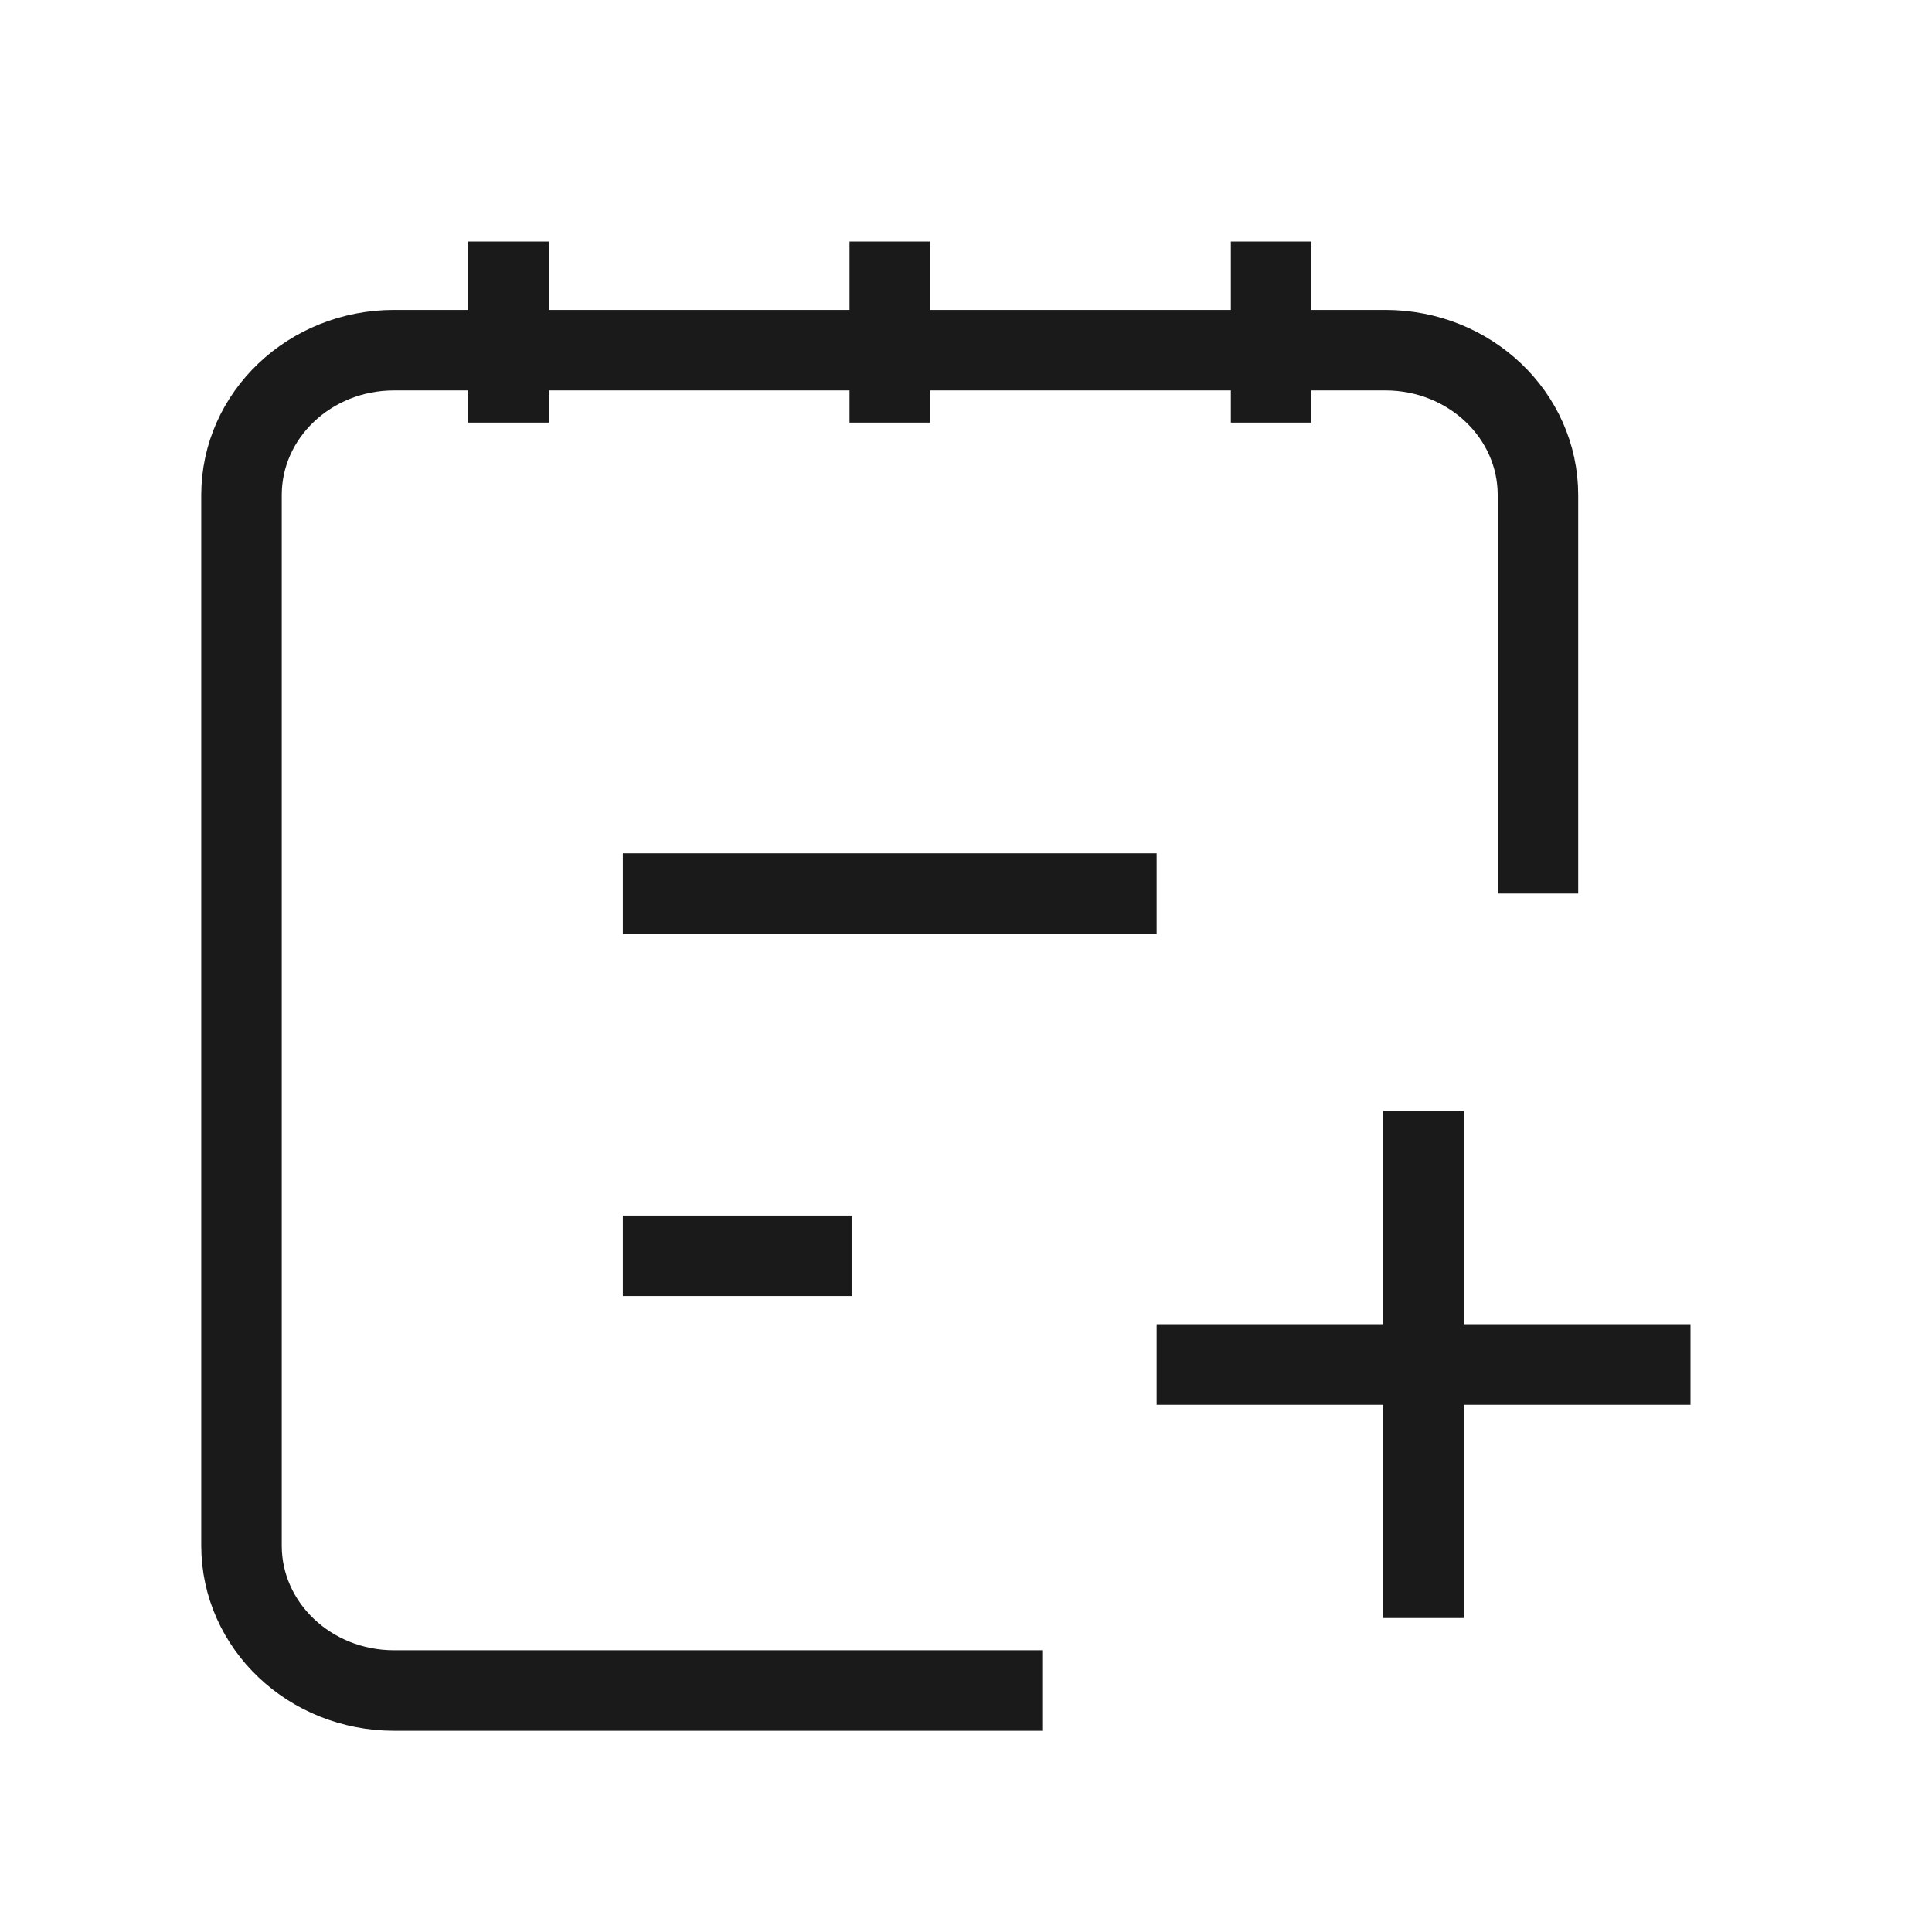
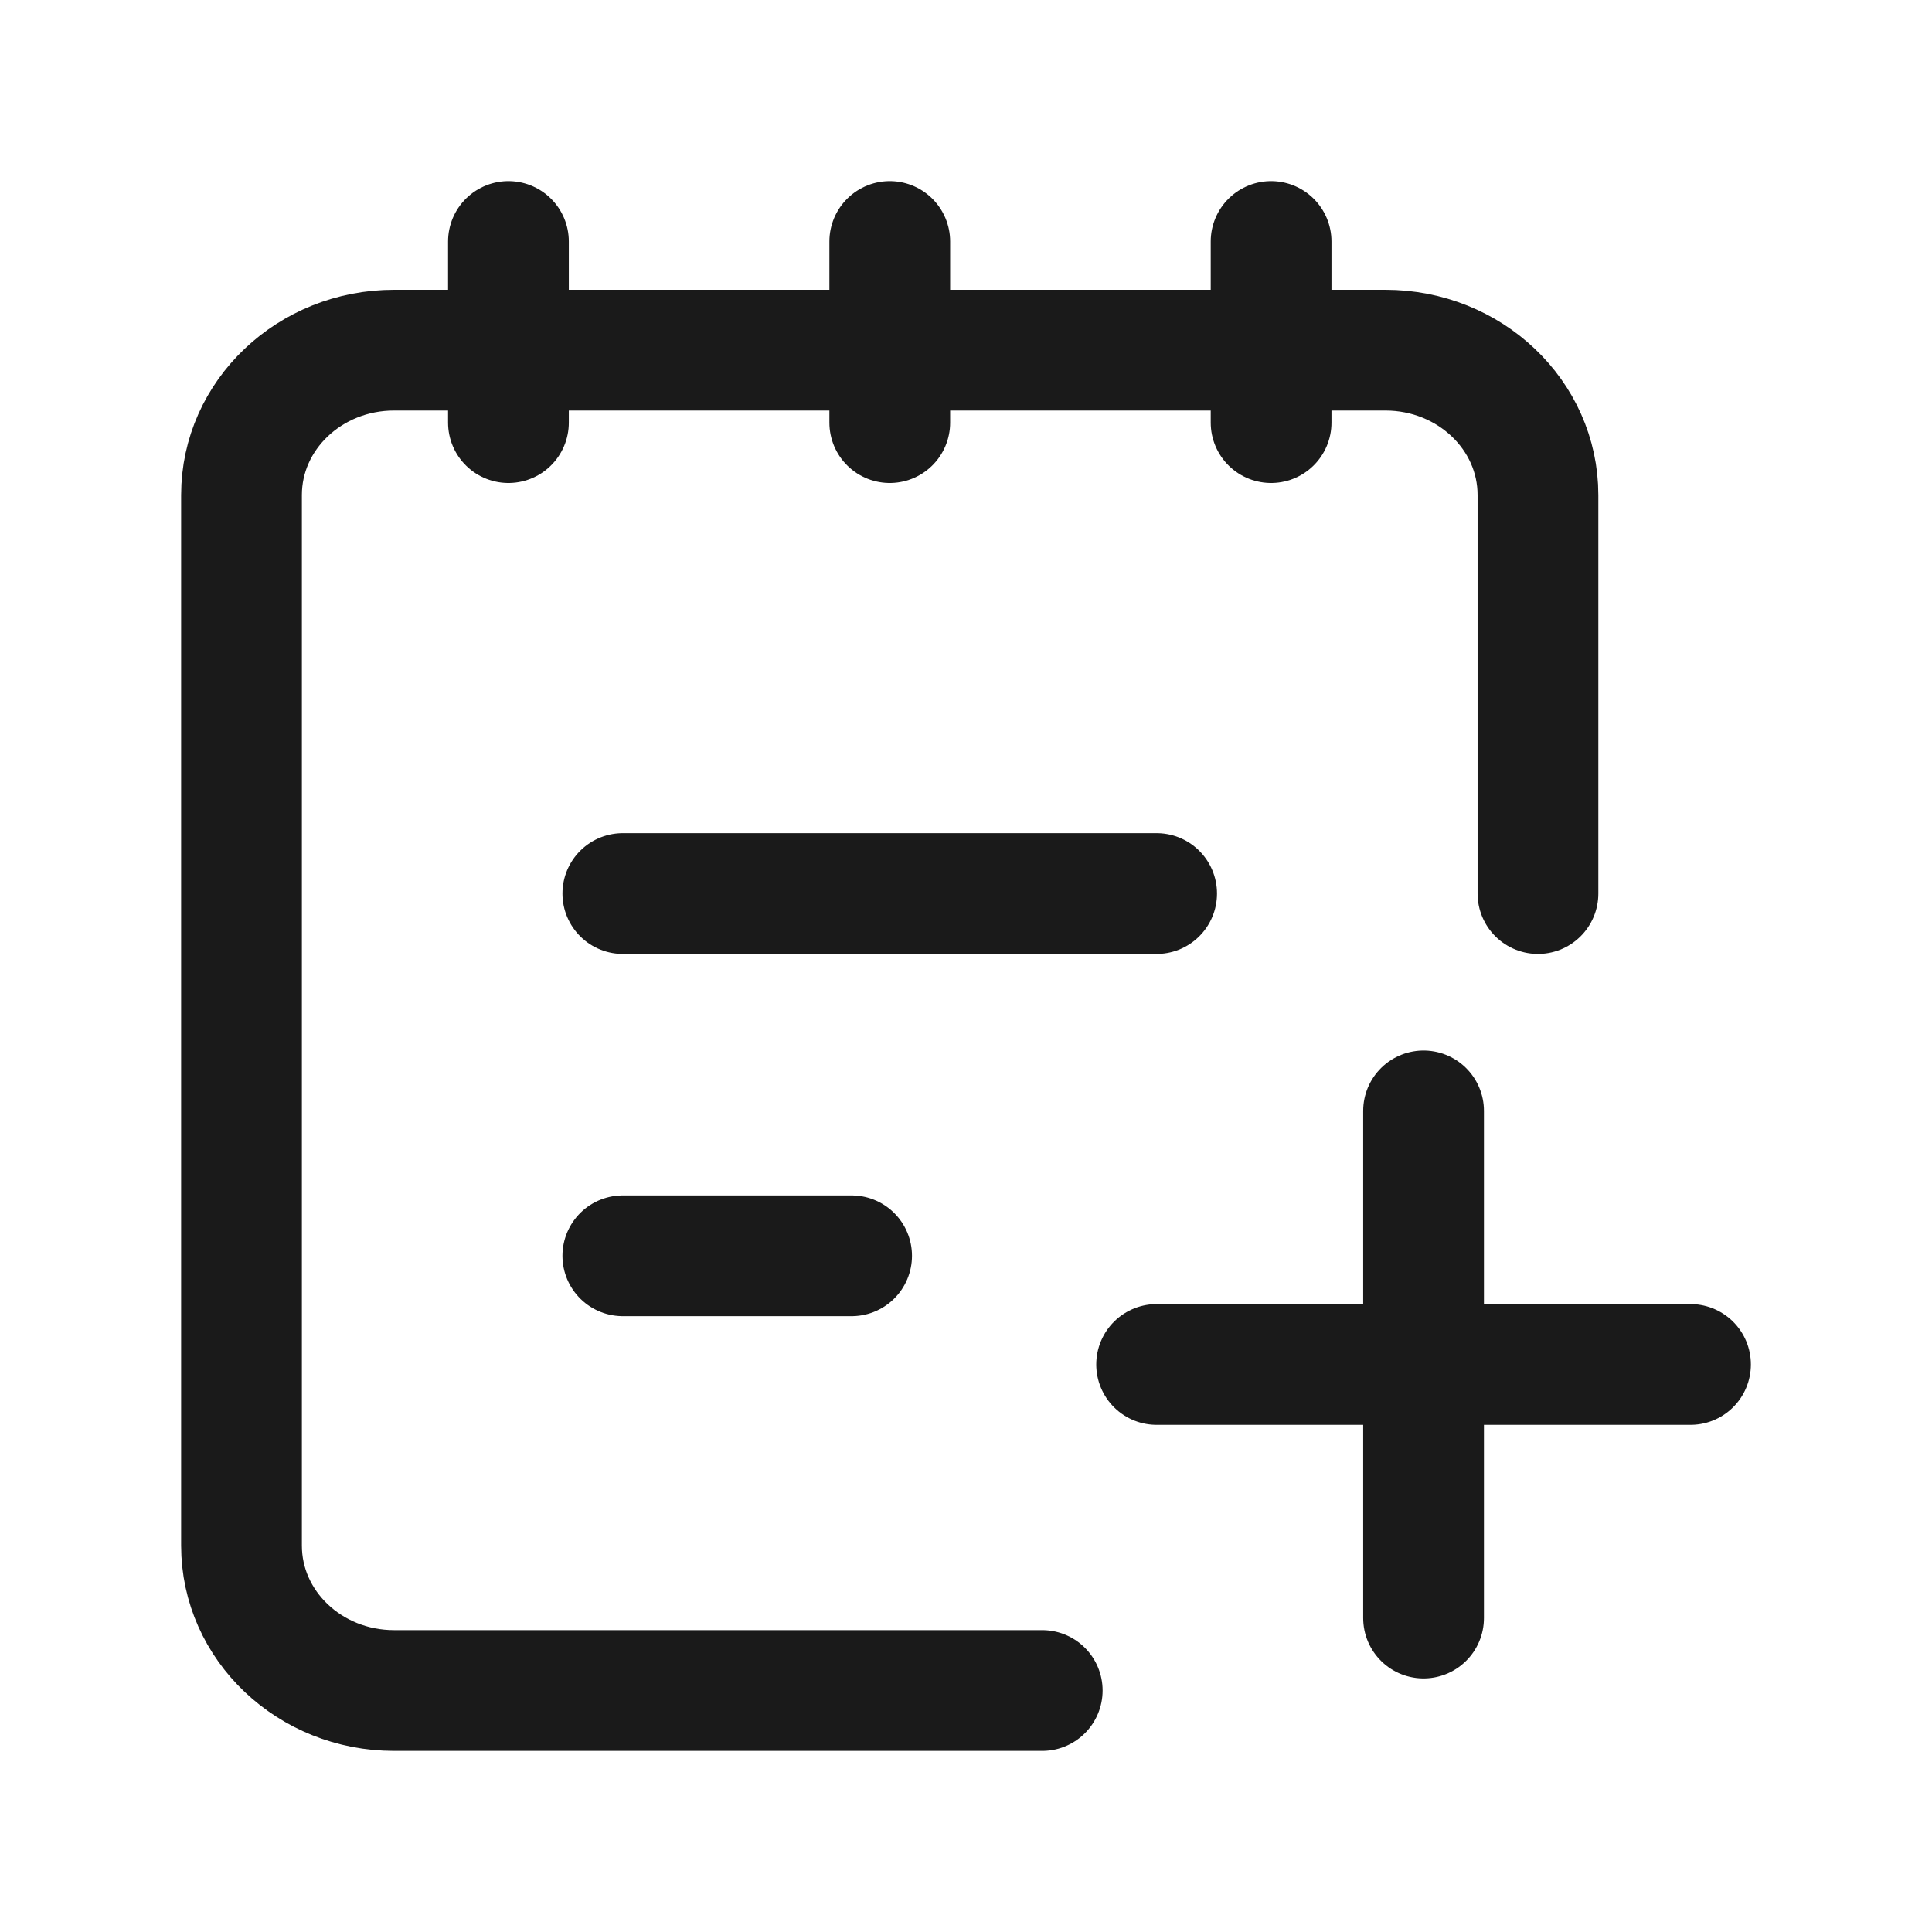
<svg xmlns="http://www.w3.org/2000/svg" width="24" height="24" viewBox="0 0 24 24" fill="none">
-   <path d="M17.684 13.8V20.1M21 16.95H14.368M15.79 3V5.25M11.053 3V5.25M6.316 3V5.25M12.947 21H4.895C3.848 21 3 20.194 3 19.2V6.15C3 5.156 3.848 4.35 4.895 4.35H17.21C18.257 4.35 19.105 5.156 19.105 6.15V11.1M7.737 15.6H10.579M7.737 11.1H14.368" stroke="#1A1A1A" strokeWidth="1.5" strokeLinecap="round" strokeLinejoin="round" />
+   <path d="M17.684 13.8V20.1M21 16.95H14.368M15.79 3V5.25M11.053 3V5.25M6.316 3V5.25M12.947 21H4.895C3.848 21 3 20.194 3 19.2V6.15C3 5.156 3.848 4.35 4.895 4.35H17.21C18.257 4.35 19.105 5.156 19.105 6.15V11.1M7.737 15.6H10.579M7.737 11.1H14.368" stroke="#1A1A1A" stroke-width="1.5" stroke-linecap="round" stroke-linejoin="round" />
</svg>
